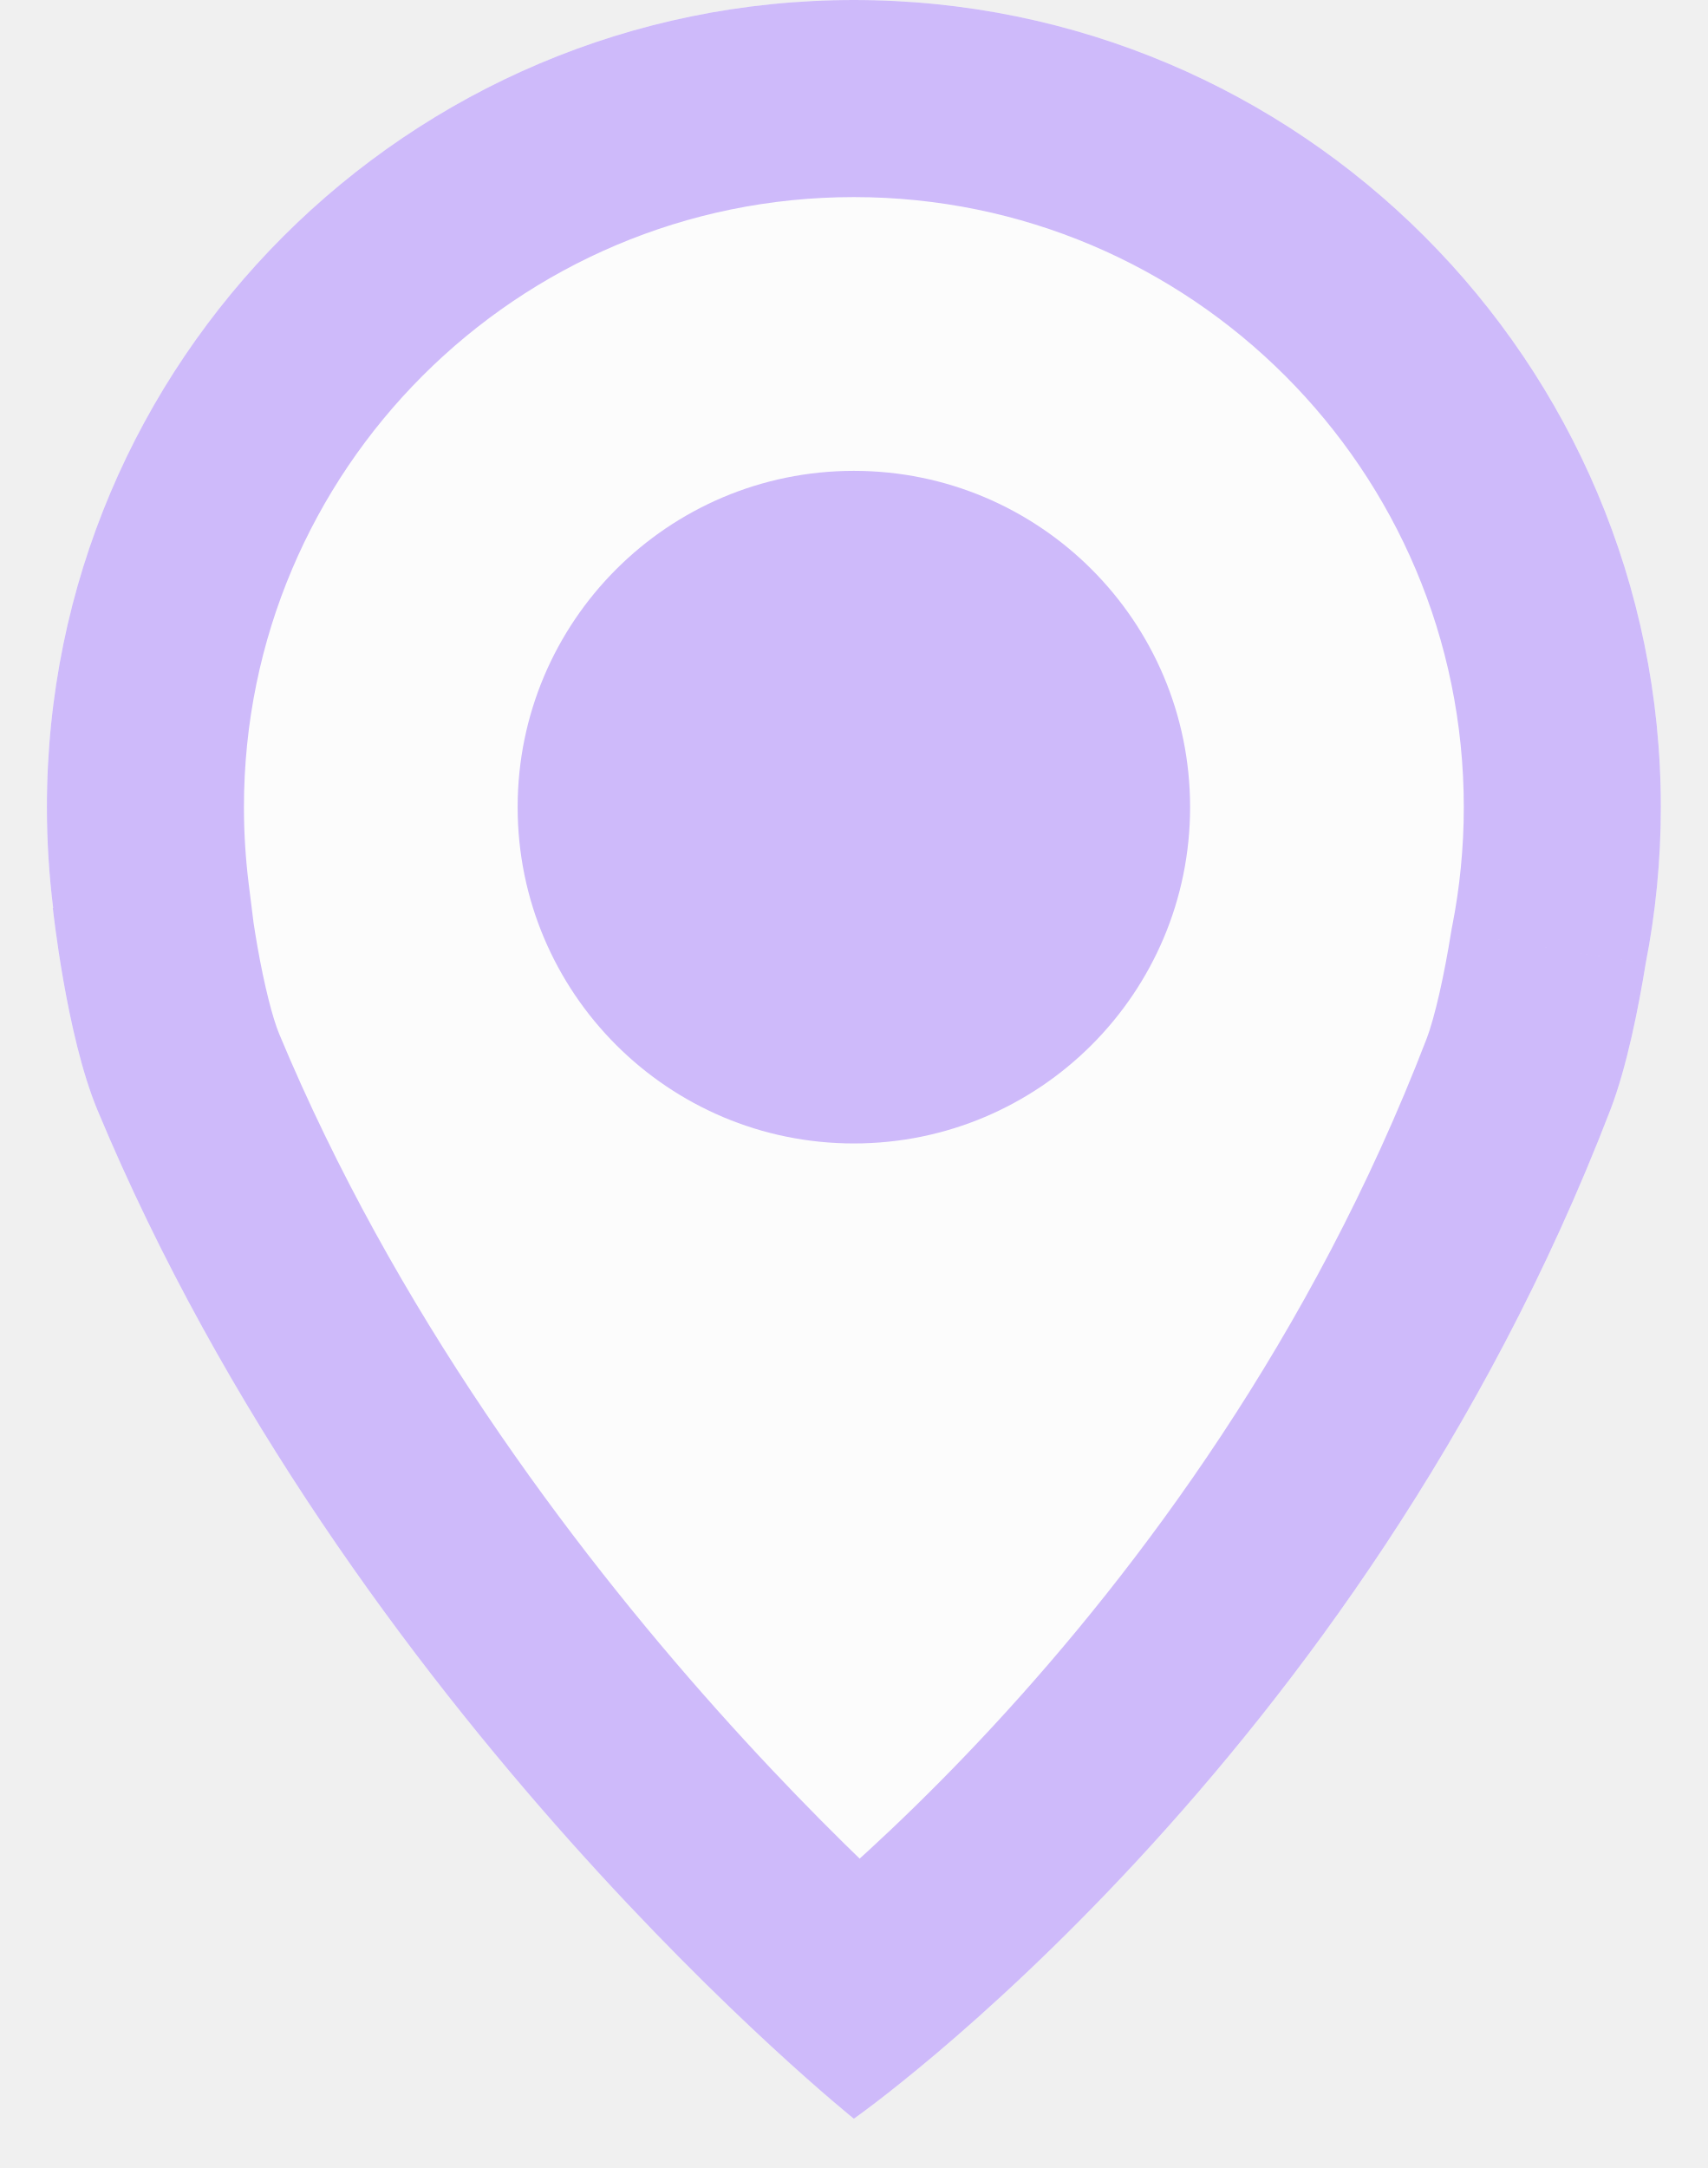
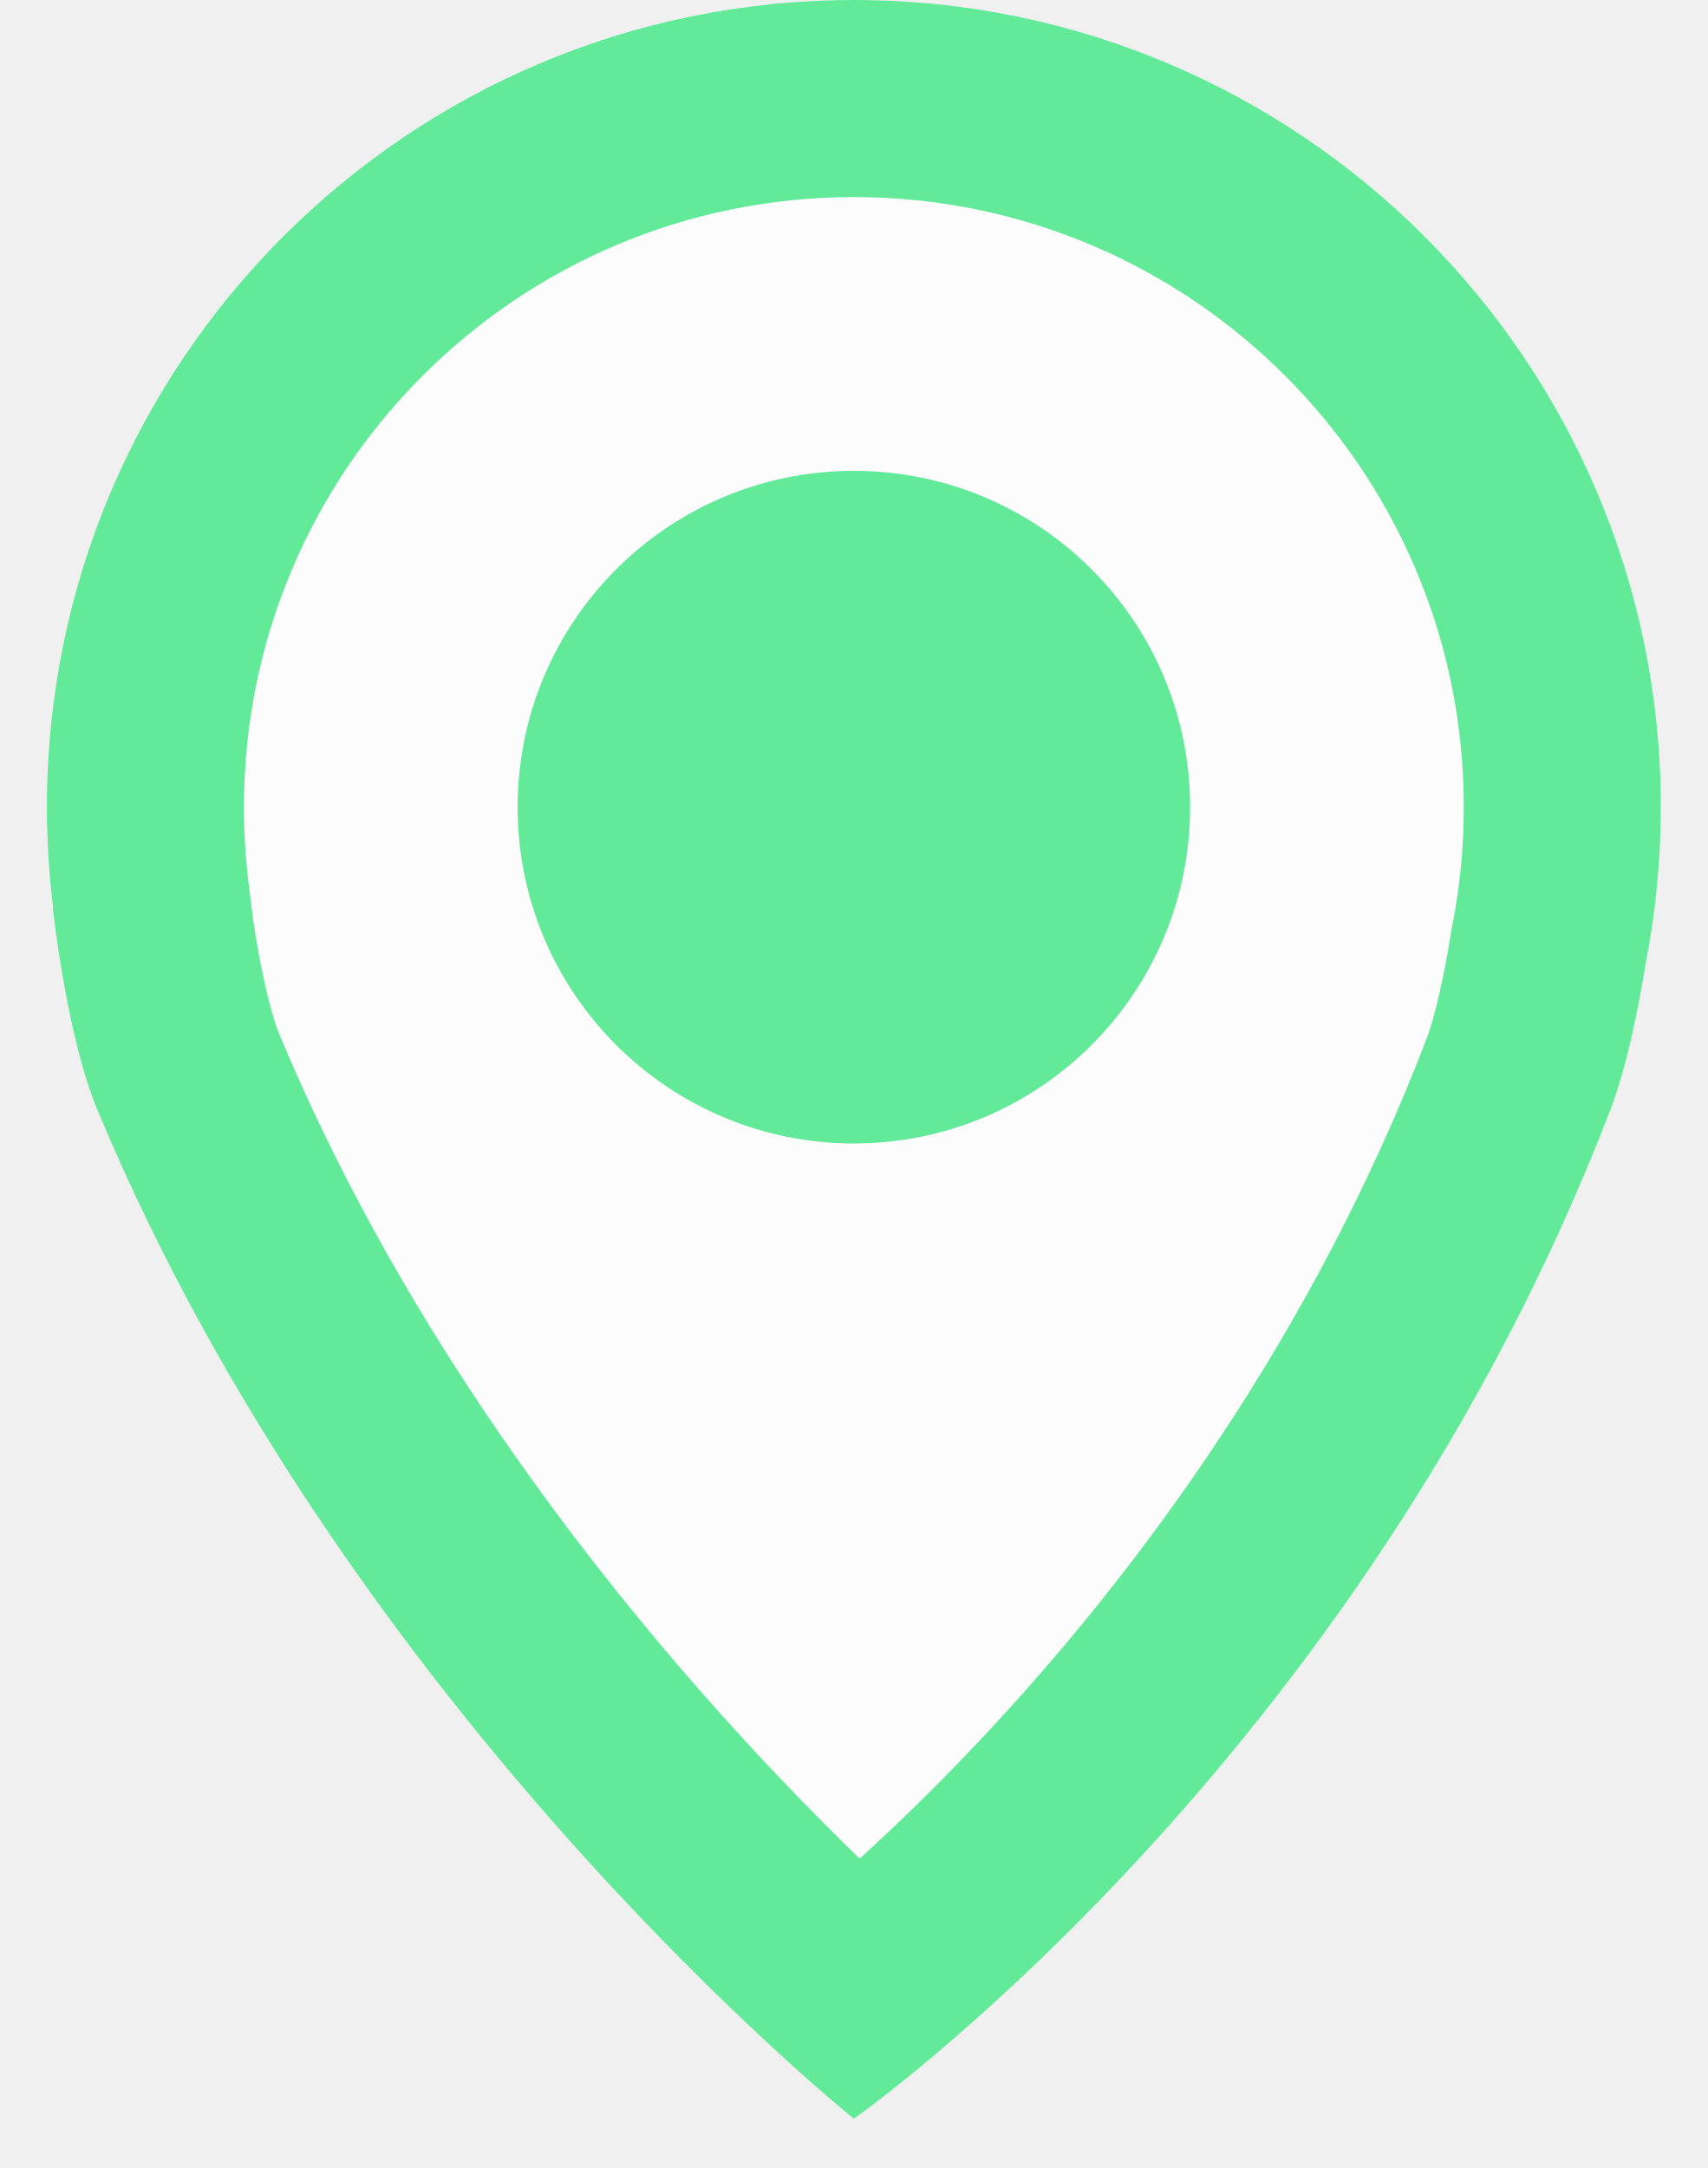
<svg xmlns="http://www.w3.org/2000/svg" width="26" height="33" viewBox="0 0 26 33" fill="none">
  <mask id="path-1-inside-1_355_3659" fill="white">
    <path fill-rule="evenodd" clip-rule="evenodd" d="M25.055 14.668C25.206 13.898 25.286 13.101 25.286 12.286C25.286 5.5 19.785 0 13 0C6.215 0 0.714 5.5 0.714 12.286C0.714 12.806 0.747 13.318 0.809 13.821H0.804C0.804 13.821 1.01 15.759 1.482 16.893C5.321 26.107 13 32.25 13 32.25C13 32.25 20.679 26.875 24.518 16.893C24.77 16.238 24.948 15.328 25.055 14.668Z" />
  </mask>
  <path fill-rule="evenodd" clip-rule="evenodd" d="M25.055 14.668C25.206 13.898 25.286 13.101 25.286 12.286C25.286 5.5 19.785 0 13 0C6.215 0 0.714 5.5 0.714 12.286C0.714 12.806 0.747 13.318 0.809 13.821H0.804C0.804 13.821 1.01 15.759 1.482 16.893C5.321 26.107 13 32.25 13 32.25C13 32.25 20.679 26.875 24.518 16.893C24.77 16.238 24.948 15.328 25.055 14.668Z" fill="white" fill-opacity="0.8" />
-   <path d="M25.055 14.668L22.111 14.09L22.101 14.139L22.093 14.189L25.055 14.668ZM0.809 13.821V16.821H4.207L3.786 13.45L0.809 13.821ZM0.804 13.821V10.821H-2.531L-2.179 14.138L0.804 13.821ZM1.482 16.893L-1.287 18.047L-1.287 18.047L1.482 16.893ZM13 32.25L11.126 34.593L12.88 35.996L14.72 34.708L13 32.25ZM24.518 16.893L21.718 15.816L21.718 15.816L24.518 16.893ZM22.286 12.286C22.286 12.906 22.225 13.509 22.111 14.09L27.998 15.247C28.187 14.287 28.286 13.296 28.286 12.286H22.286ZM13 3C18.128 3 22.286 7.157 22.286 12.286H28.286C28.286 3.844 21.442 -3 13 -3V3ZM3.714 12.286C3.714 7.157 7.872 3 13 3V-3C4.558 -3 -2.286 3.844 -2.286 12.286H3.714ZM3.786 13.45C3.739 13.07 3.714 12.681 3.714 12.286H-2.286C-2.286 12.93 -2.246 13.567 -2.168 14.193L3.786 13.45ZM0.804 16.821H0.809V10.821H0.804V16.821ZM4.251 15.739C4.149 15.494 4.024 14.999 3.92 14.411C3.874 14.148 3.84 13.913 3.817 13.745C3.806 13.661 3.798 13.596 3.793 13.554C3.791 13.533 3.789 13.518 3.788 13.51C3.788 13.505 3.787 13.503 3.787 13.502C3.787 13.502 3.787 13.502 3.787 13.502C3.787 13.502 3.787 13.503 3.787 13.503C3.787 13.504 3.787 13.504 3.787 13.504C3.787 13.504 3.787 13.505 3.787 13.505C3.788 13.505 3.788 13.505 0.804 13.821C-2.179 14.138 -2.179 14.138 -2.179 14.138C-2.179 14.138 -2.179 14.139 -2.179 14.139C-2.179 14.139 -2.179 14.14 -2.179 14.14C-2.179 14.141 -2.179 14.142 -2.178 14.143C-2.178 14.146 -2.178 14.149 -2.177 14.152C-2.177 14.159 -2.176 14.167 -2.175 14.177C-2.172 14.198 -2.169 14.226 -2.165 14.26C-2.157 14.328 -2.145 14.423 -2.13 14.539C-2.099 14.77 -2.052 15.09 -1.988 15.453C-1.871 16.117 -1.657 17.158 -1.287 18.047L4.251 15.739ZM13 32.25C14.874 29.907 14.875 29.908 14.875 29.908C14.875 29.908 14.876 29.909 14.876 29.909C14.877 29.909 14.877 29.91 14.877 29.91C14.878 29.91 14.878 29.91 14.877 29.91C14.877 29.91 14.874 29.908 14.87 29.904C14.861 29.897 14.846 29.884 14.824 29.866C14.779 29.829 14.708 29.77 14.612 29.688C14.421 29.525 14.135 29.274 13.775 28.942C13.054 28.276 12.044 27.289 10.919 26.029C8.652 23.49 5.999 19.933 4.251 15.739L-1.287 18.047C0.805 23.067 3.911 27.189 6.443 30.025C7.717 31.452 8.867 32.576 9.705 33.351C10.125 33.738 10.469 34.039 10.713 34.248C10.835 34.352 10.932 34.434 11.002 34.492C11.037 34.52 11.065 34.543 11.086 34.56C11.096 34.569 11.105 34.575 11.111 34.581C11.115 34.584 11.118 34.586 11.12 34.588C11.121 34.589 11.122 34.59 11.123 34.59C11.124 34.591 11.124 34.591 11.125 34.592C11.125 34.592 11.126 34.593 13 32.25ZM21.718 15.816C19.971 20.357 17.337 23.88 15.118 26.276C14.012 27.471 13.023 28.371 12.322 28.964C11.972 29.26 11.695 29.479 11.514 29.617C11.423 29.687 11.357 29.736 11.316 29.765C11.296 29.78 11.283 29.79 11.277 29.794C11.274 29.796 11.272 29.797 11.273 29.797C11.273 29.797 11.274 29.796 11.275 29.796C11.275 29.795 11.276 29.795 11.277 29.794C11.277 29.794 11.278 29.794 11.278 29.793C11.279 29.793 11.28 29.792 13 32.25C14.72 34.708 14.721 34.707 14.722 34.707C14.722 34.706 14.723 34.706 14.724 34.705C14.725 34.704 14.726 34.703 14.728 34.702C14.731 34.7 14.734 34.698 14.738 34.695C14.746 34.69 14.756 34.683 14.767 34.674C14.79 34.658 14.821 34.636 14.858 34.609C14.932 34.555 15.034 34.479 15.161 34.382C15.415 34.188 15.768 33.908 16.198 33.544C17.056 32.818 18.226 31.75 19.52 30.353C22.1 27.567 25.225 23.41 27.318 17.97L21.718 15.816ZM22.093 14.189C21.99 14.83 21.849 15.474 21.718 15.816L27.318 17.97C27.69 17.002 27.907 15.825 28.016 15.147L22.093 14.189Z" fill="#CEBAFA" mask="url(#path-1-inside-1_355_3659)" />
-   <circle cx="13" cy="12.286" r="5.119" fill="#CEBAFA" />
+   <path d="M25.055 14.668L22.111 14.09L22.101 14.139L22.093 14.189L25.055 14.668ZM0.809 13.821V16.821H4.207L3.786 13.45L0.809 13.821ZM0.804 13.821V10.821H-2.531L-2.179 14.138L0.804 13.821ZM1.482 16.893L-1.287 18.047H-1.287L1.482 16.893ZM13 32.25L11.126 34.593L12.88 35.996L14.72 34.708L13 32.25ZM24.518 16.893L27.318 17.97L24.518 16.893ZM22.286 12.286C22.286 12.906 22.225 13.509 22.111 14.09L27.998 15.247C28.187 14.287 28.286 13.296 28.286 12.286H22.286ZM13 3C18.128 3 22.286 7.157 22.286 12.286H28.286C28.286 3.844 21.442 -3 13 -3V3ZM3.714 12.286C3.714 7.157 7.872 3 13 3V-3C4.558 -3 -2.286 3.844 -2.286 12.286H3.714ZM3.786 13.45C3.739 13.07 3.714 12.681 3.714 12.286H-2.286C-2.286 12.93 -2.246 13.567 -2.168 14.193L3.786 13.45ZM0.804 16.821H0.809V10.821H0.804V16.821ZM4.251 15.739C4.149 15.494 4.024 14.999 3.92 14.411C3.874 14.148 3.84 13.913 3.817 13.745C3.806 13.661 3.798 13.596 3.793 13.554C3.791 13.533 3.789 13.518 3.788 13.51C3.788 13.505 3.787 13.503 3.787 13.502C3.787 13.502 3.787 13.502 3.787 13.502C3.787 13.502 3.787 13.503 3.787 13.503C3.787 13.504 3.787 13.504 3.787 13.504C3.787 13.504 3.787 13.505 3.787 13.505C3.788 13.505 3.788 13.505 0.804 13.821C-2.179 14.138 -2.179 14.138 -2.179 14.138C-2.179 14.138 -2.179 14.139 -2.179 14.139C-2.179 14.139 -2.179 14.14 -2.179 14.14C-2.179 14.141 -2.179 14.142 -2.178 14.143C-2.178 14.146 -2.178 14.149 -2.177 14.152C-2.177 14.159 -2.176 14.167 -2.175 14.177C-2.172 14.198 -2.169 14.226 -2.165 14.26C-2.157 14.328 -2.145 14.423 -2.13 14.539C-2.099 14.77 -2.052 15.09 -1.988 15.453C-1.871 16.117 -1.657 17.158 -1.287 18.047L4.251 15.739ZM13 32.25C14.874 29.907 14.875 29.908 14.875 29.908C14.875 29.908 14.876 29.909 14.876 29.909C14.877 29.909 14.877 29.91 14.877 29.91C14.878 29.91 14.878 29.91 14.877 29.91C14.877 29.91 14.874 29.908 14.87 29.904C14.861 29.897 14.846 29.884 14.824 29.866C14.779 29.829 14.708 29.77 14.612 29.688C14.421 29.525 14.135 29.274 13.775 28.942C13.054 28.276 12.044 27.289 10.919 26.029C8.652 23.49 5.999 19.933 4.251 15.739L-1.287 18.047C0.805 23.067 3.911 27.189 6.443 30.025C7.717 31.452 8.867 32.576 9.705 33.351C10.125 33.738 10.469 34.039 10.713 34.248C10.835 34.352 10.932 34.434 11.002 34.492C11.037 34.52 11.065 34.543 11.086 34.56C11.096 34.569 11.105 34.575 11.111 34.581C11.115 34.584 11.118 34.586 11.12 34.588C11.121 34.589 11.122 34.59 11.123 34.59C11.124 34.591 11.124 34.591 11.125 34.592C11.125 34.592 11.126 34.593 13 32.25ZM21.718 15.816C19.971 20.357 17.337 23.88 15.118 26.276C14.012 27.471 13.023 28.371 12.322 28.964C11.972 29.26 11.695 29.479 11.514 29.617C11.423 29.687 11.357 29.736 11.316 29.765C11.296 29.78 11.283 29.79 11.277 29.794C11.274 29.796 11.272 29.797 11.273 29.797C11.273 29.797 11.274 29.796 11.275 29.796C11.275 29.795 11.276 29.795 11.277 29.794C11.277 29.794 11.278 29.794 11.278 29.793C11.279 29.793 11.28 29.792 13 32.25C14.72 34.708 14.721 34.707 14.722 34.707C14.722 34.706 14.723 34.706 14.724 34.705C14.725 34.704 14.726 34.703 14.728 34.702C14.731 34.7 14.734 34.698 14.738 34.695C14.746 34.69 14.756 34.683 14.767 34.674C14.79 34.658 14.821 34.636 14.858 34.609C14.932 34.555 15.034 34.479 15.161 34.382C15.415 34.188 15.768 33.908 16.198 33.544C17.056 32.818 18.226 31.75 19.52 30.353C22.1 27.567 25.225 23.41 27.318 17.97L21.718 15.816ZM22.093 14.189C21.99 14.83 21.849 15.474 21.718 15.816L27.318 17.97C27.69 17.002 27.907 15.825 28.016 15.147L22.093 14.189Z" fill="#63EA99" mask="url(#path-1-inside-1_355_3659)" />
+   <circle cx="13" cy="12.286" r="5.119" fill="#63EA99" />
</svg>
